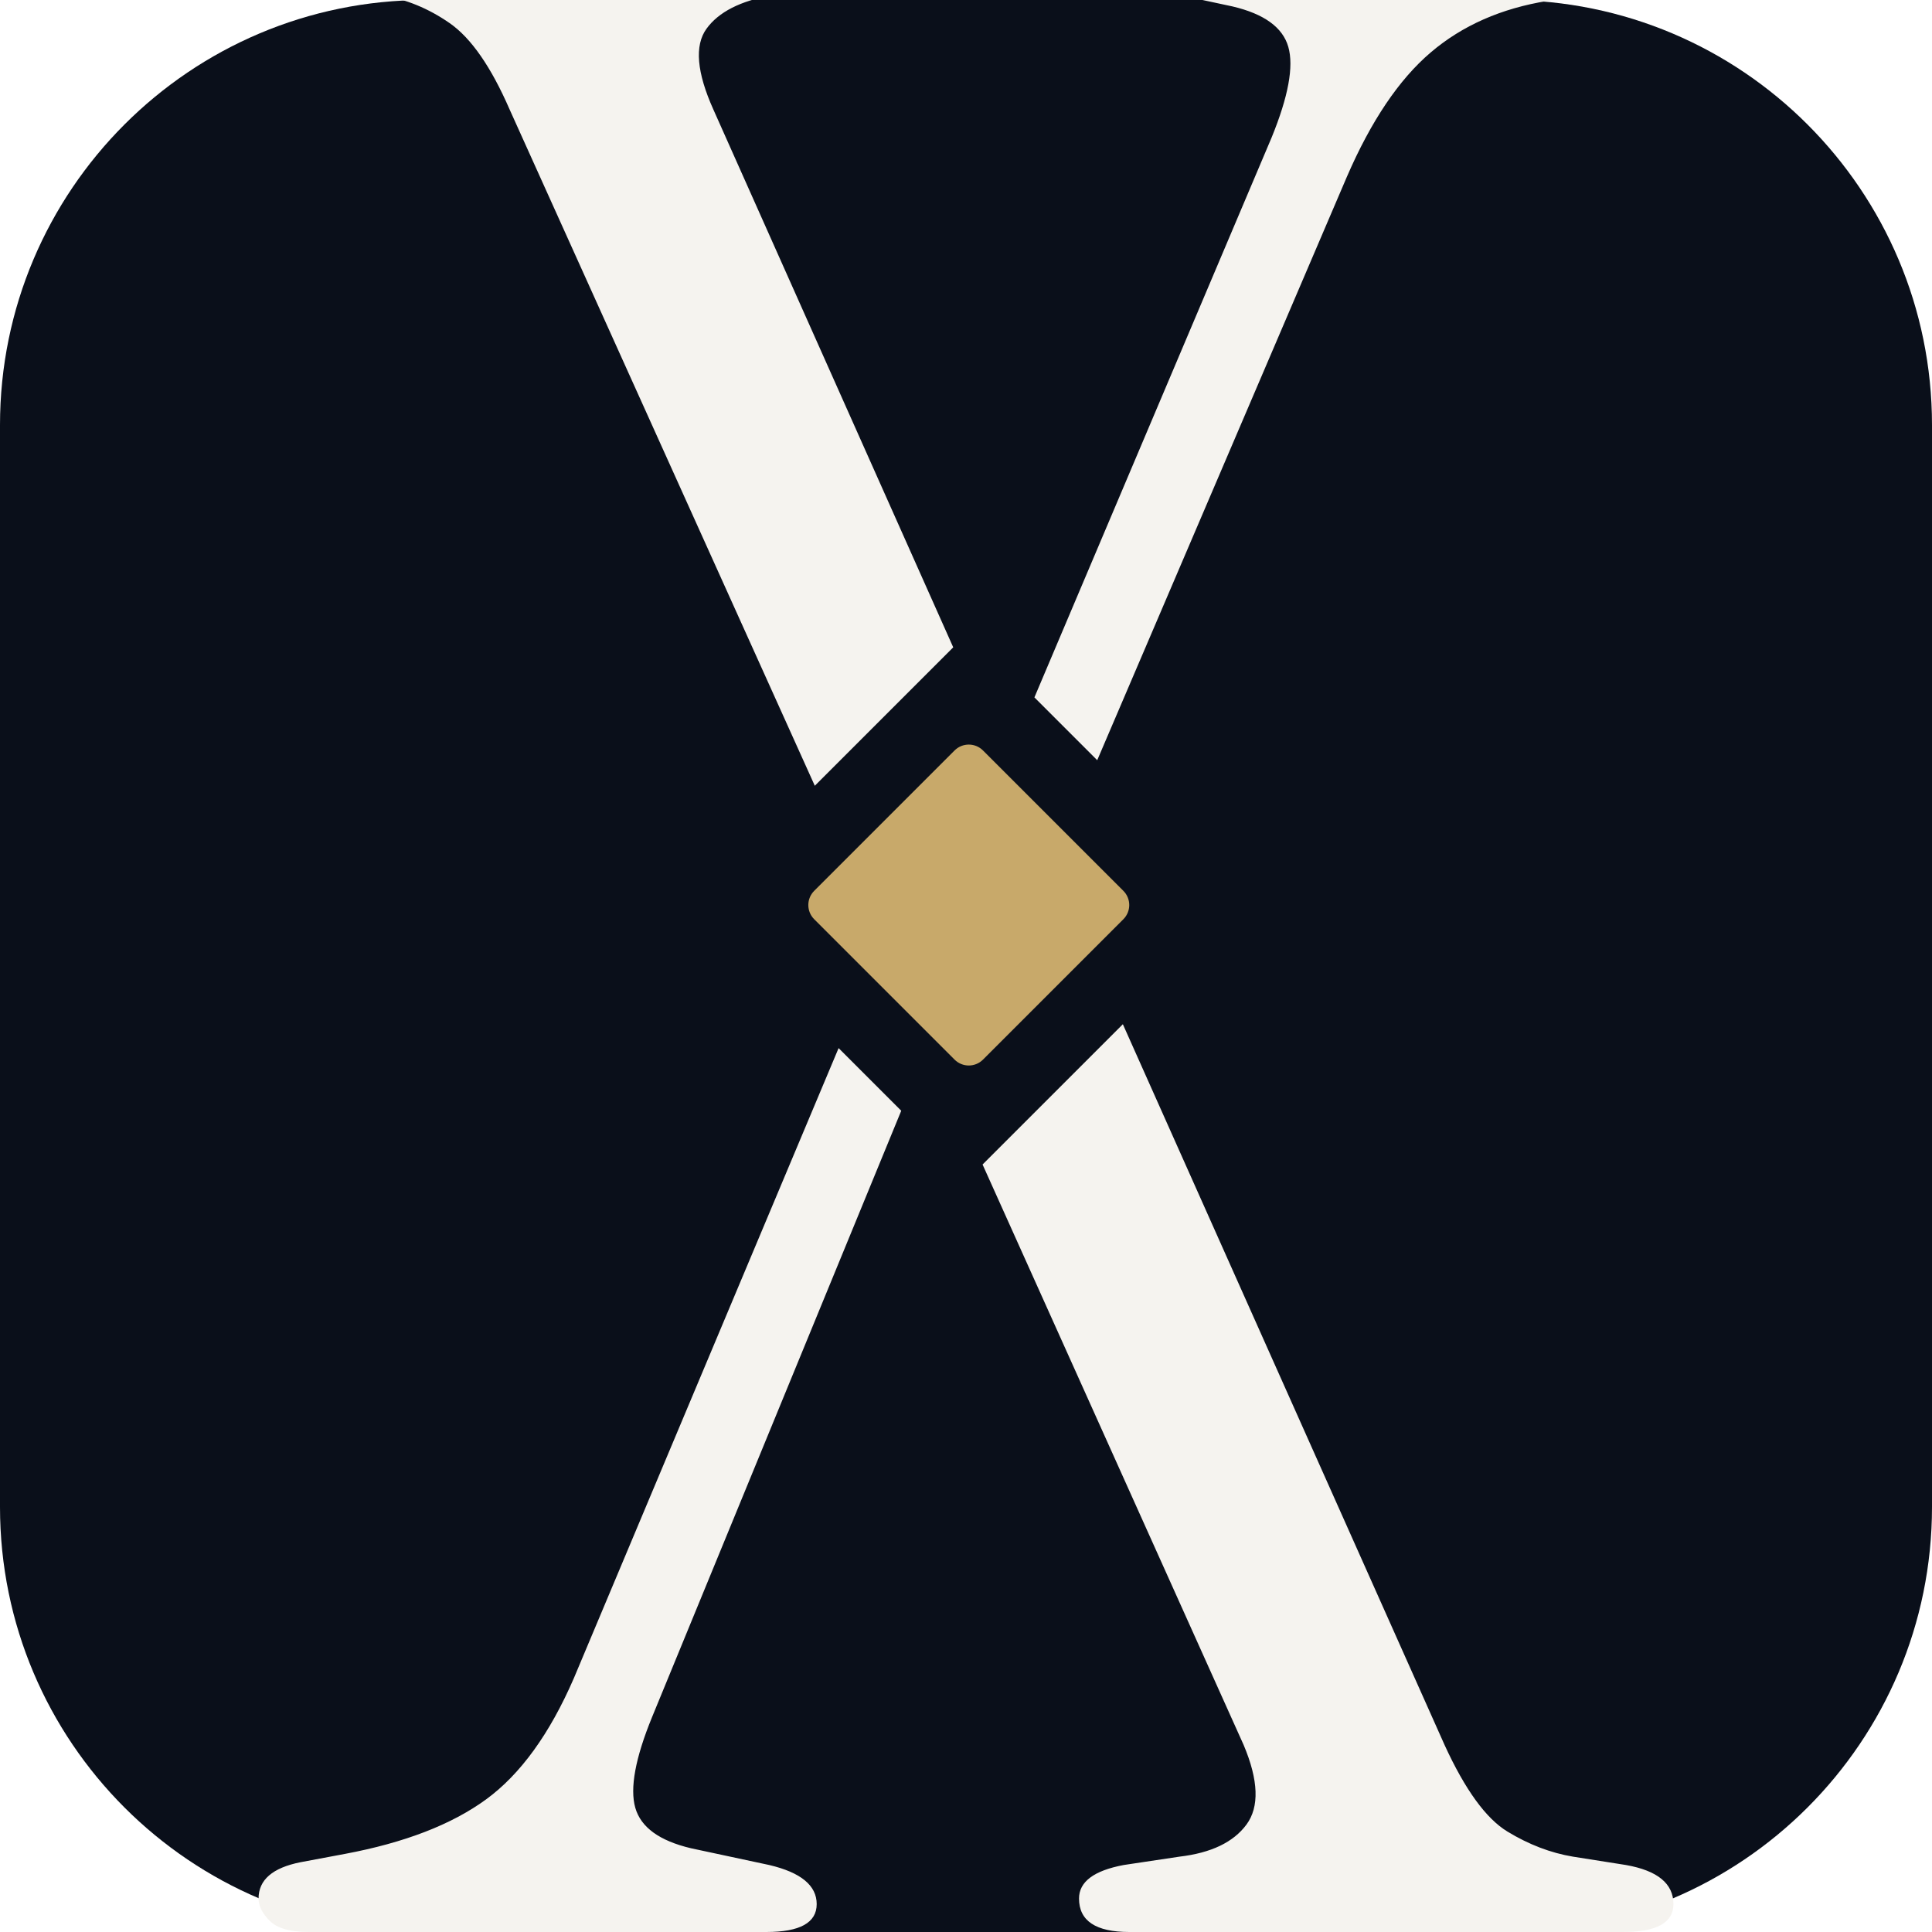
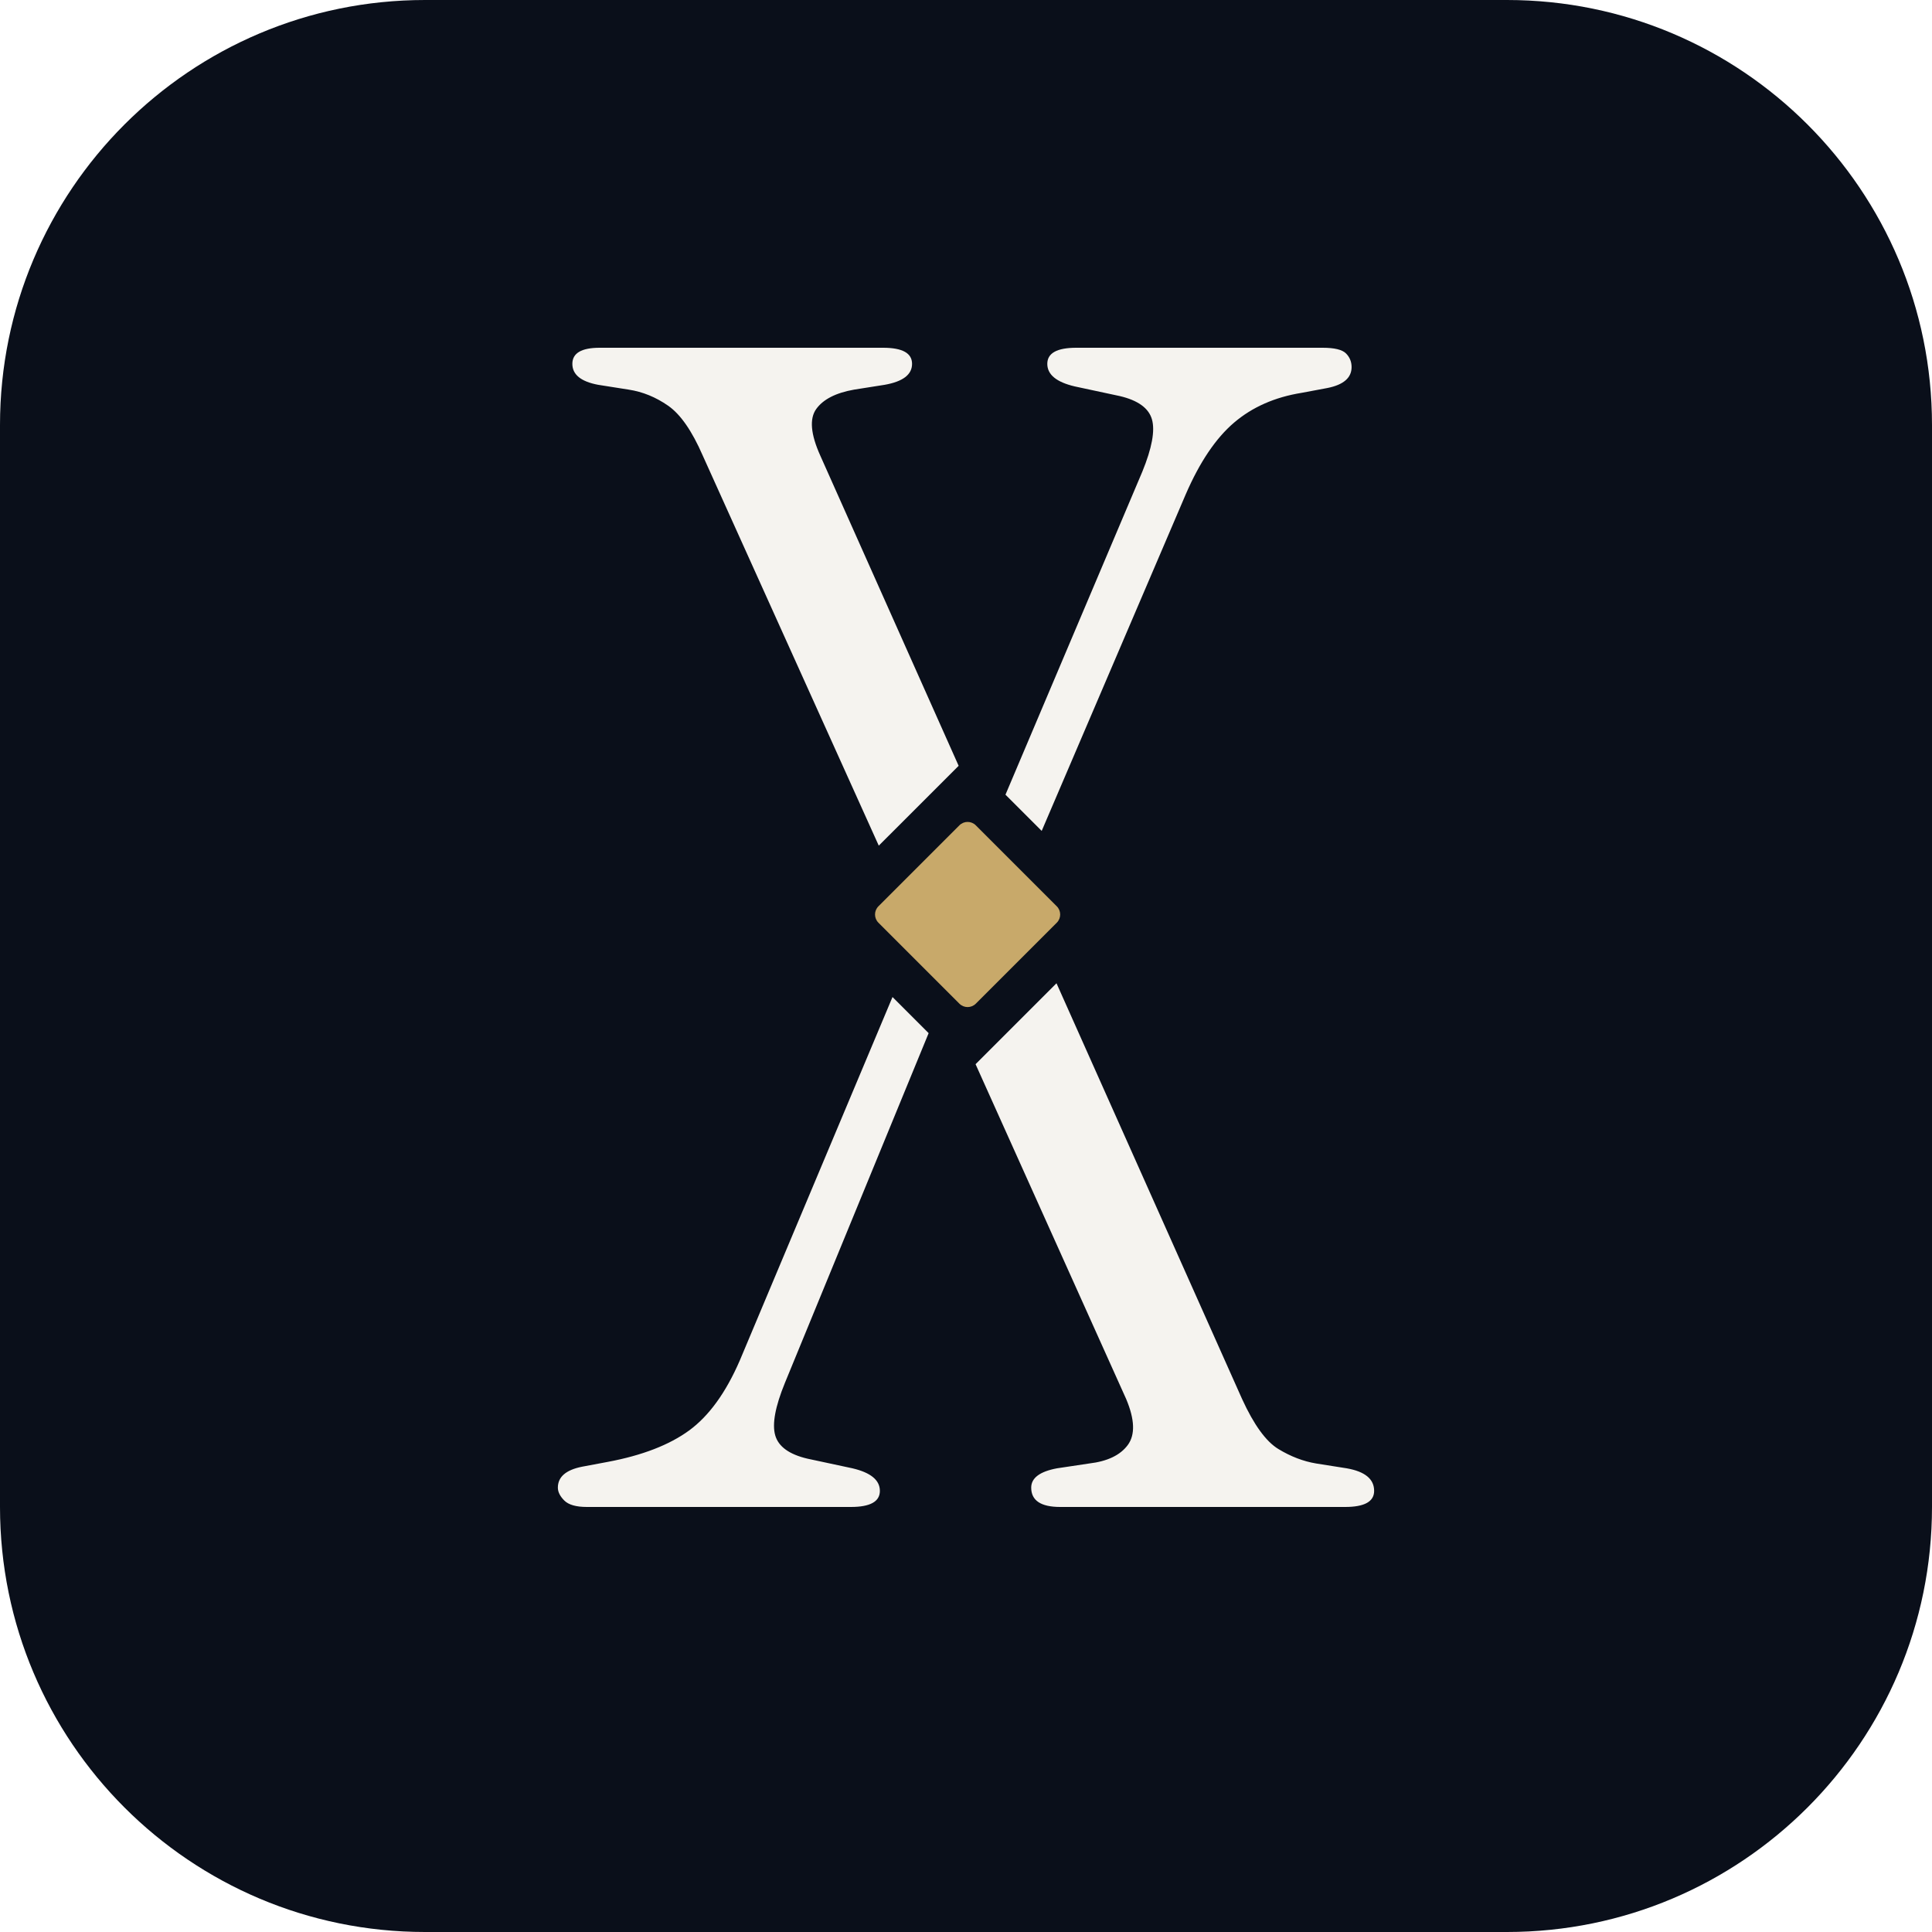
<svg xmlns="http://www.w3.org/2000/svg" viewBox="0 0 100 100">
  <rect width="100" height="100" rx="22" fill="#0a0f1a" />
-   <path d="M58.119 53.014 74.772 90.322Q76.361 93.789 78.022 94.8Q79.683 95.811 81.417 96.1L84.161 96.533Q86.617 96.967 86.617 98.556Q86.617 100.0 84.017 100.0H58.45Q55.85 100.0 55.85 98.267Q55.85 96.967 58.161 96.533L61.05 96.1Q63.506 95.811 64.517 94.439Q65.528 93.067 64.372 90.322L50.858 60.275L58.119 53.014ZM42.174 40.671 26.383 5.678Q24.939 2.356 23.278 1.2Q21.617 0.044 19.739 -0.244L16.994 -0.678Q14.683 -1.111 14.683 -2.556Q14.683 -4.0 17.139 -4.0H42.561Q45.161 -4.0 45.161 -2.556Q45.161 -1.111 42.706 -0.678L39.961 -0.244Q37.506 0.189 36.567 1.489Q35.628 2.789 36.928 5.678L49.339 33.506L42.174 40.671ZM15.983 100.0Q14.539 100.0 13.961 99.422Q13.383 98.844 13.383 98.267Q13.383 96.822 15.55 96.389L17.861 95.956Q22.483 95.089 25.156 93.139Q27.828 91.189 29.706 86.856L43.406 54.25L46.648 57.492L33.75 88.878Q32.45 92.056 32.883 93.572Q33.317 95.089 35.772 95.667L39.817 96.533Q42.272 97.111 42.272 98.556Q42.272 100.0 39.672 100.0ZM53.541 36.097 65.817 7.122Q67.117 3.944 66.683 2.428Q66.25 0.911 63.794 0.333L59.75 -0.533Q57.294 -1.111 57.294 -2.556Q57.294 -4.0 59.894 -4.0H81.994Q83.583 -4.0 84.089 -3.494Q84.594 -2.989 84.594 -2.267Q84.594 -0.822 82.428 -0.389L80.117 0.044Q76.506 0.622 74.05 2.717Q71.594 4.811 69.717 9.144L56.792 39.348L53.541 36.097Z" fill="#f5f3ef" />
-   <rect x="43.967" y="40.667" width="12.355" height="12.355" rx="1.04" fill="#c8a96a" transform="rotate(45 50.144 46.844)" />
+   <path d="M54.684 50.893 64.292 72.417Q65.208 74.417 66.167 75.0Q67.125 75.583 68.125 75.75L69.708 76.0Q71.125 76.25 71.125 77.167Q71.125 78.0 69.625 78.0H54.875Q53.375 78.0 53.375 77.0Q53.375 76.25 54.708 76.0L56.375 75.75Q57.792 75.583 58.375 74.792Q58.958 74.0 58.292 72.417L50.495 55.082L54.684 50.893ZM45.485 43.771 36.375 23.583Q35.542 21.667 34.583 21.0Q33.625 20.333 32.542 20.167L30.958 19.917Q29.625 19.667 29.625 18.833Q29.625 18.0 31.042 18.0H45.708Q47.208 18.0 47.208 18.833Q47.208 19.667 45.792 19.917L44.208 20.167Q42.792 20.417 42.25 21.167Q41.708 21.917 42.458 23.583L49.619 39.638L45.485 43.771ZM30.375 78.0Q29.542 78.0 29.208 77.667Q28.875 77.333 28.875 77.0Q28.875 76.167 30.125 75.917L31.458 75.667Q34.125 75.167 35.667 74.042Q37.208 72.917 38.292 70.417L46.196 51.606L48.066 53.476L40.625 71.583Q39.875 73.417 40.125 74.292Q40.375 75.167 41.792 75.5L44.125 76.0Q45.542 76.333 45.542 77.167Q45.542 78.0 44.042 78.0ZM52.043 41.133 59.125 24.417Q59.875 22.583 59.625 21.708Q59.375 20.833 57.958 20.5L55.625 20.0Q54.208 19.667 54.208 18.833Q54.208 18.0 55.708 18.0H68.458Q69.375 18.0 69.667 18.292Q69.958 18.583 69.958 19.0Q69.958 19.833 68.708 20.083L67.375 20.333Q65.292 20.667 63.875 21.875Q62.458 23.083 61.375 25.583L53.918 43.008L52.043 41.133Z" fill="#f5f3ef" />
+   <rect x="46.520" y="43.770" width="7.128" height="7.128" rx="0.6" fill="#c8a96a" transform="rotate(45 50.083 47.333)" />
</svg>
